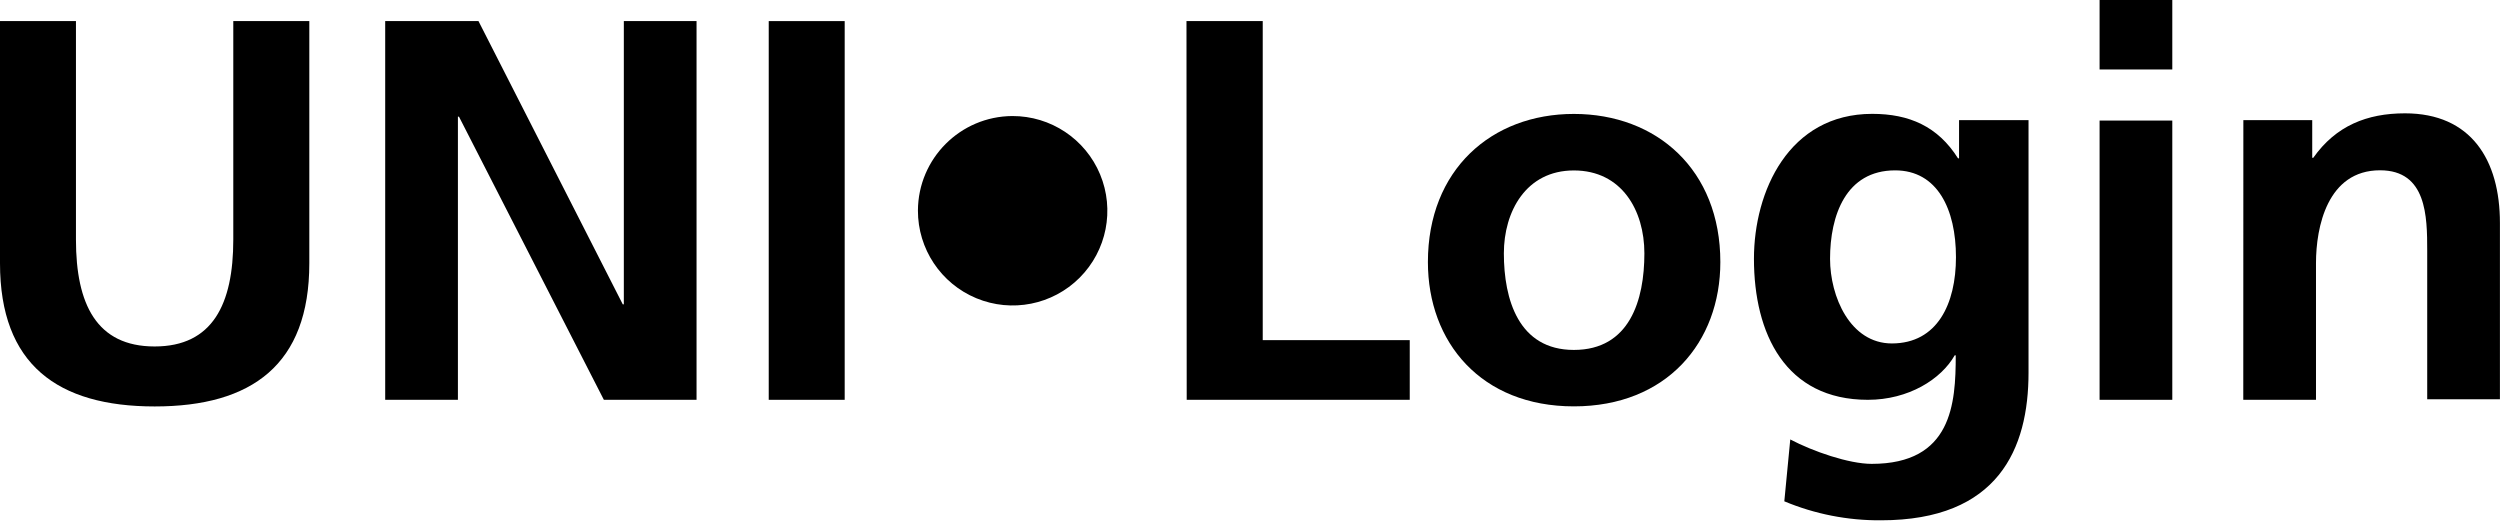
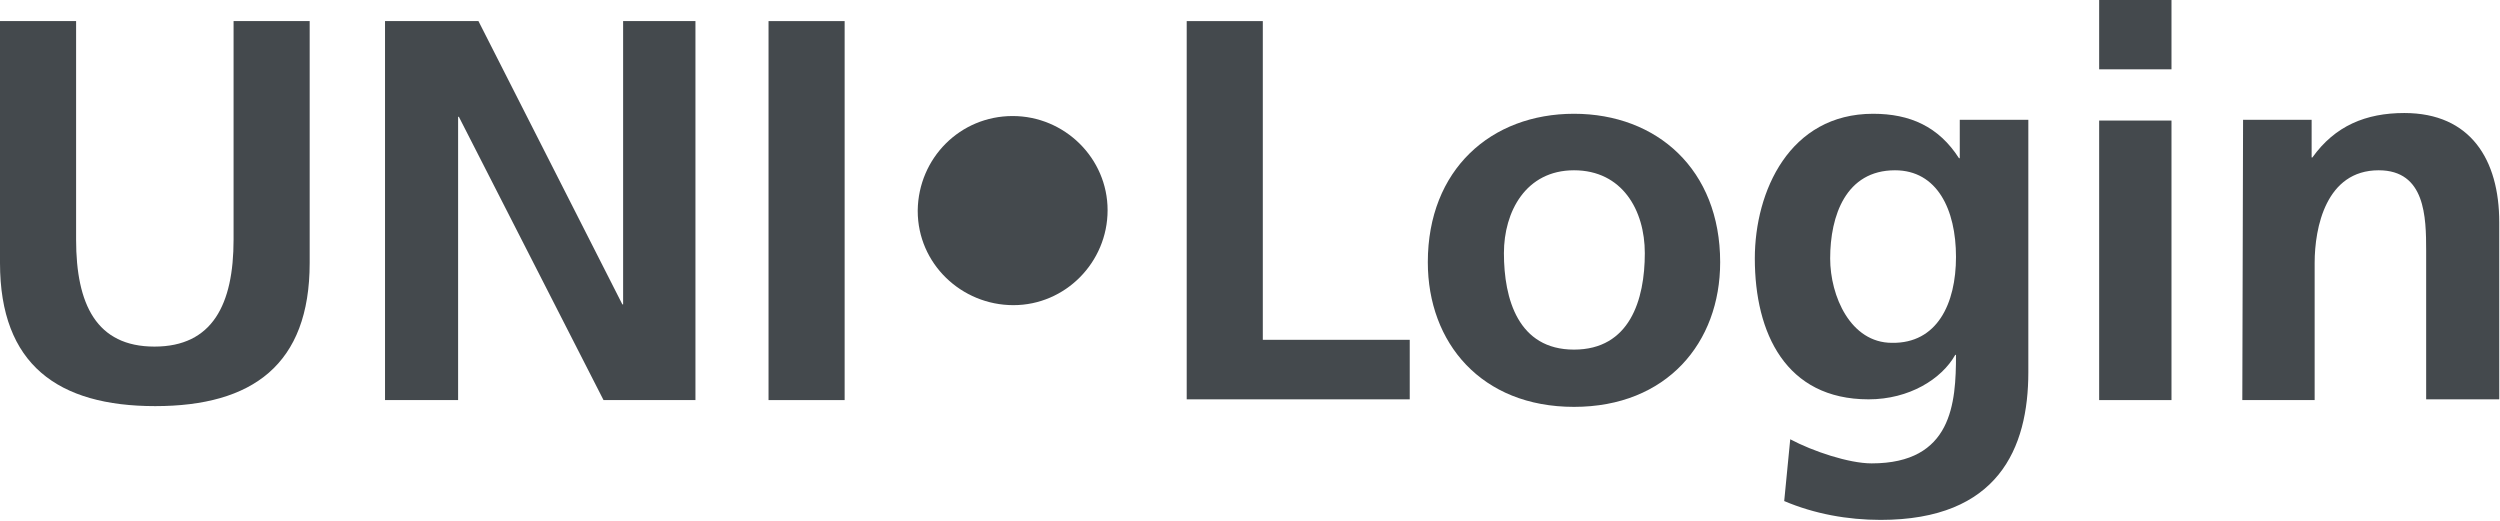
- <svg xmlns="http://www.w3.org/2000/svg" id="Layer_1" data-name="Layer 1" viewBox="0 0 331.78 69.05">
-   <path d="M58.42,29.86H68.5v29c0,8.57,2.74,14.18,10.44,14.18s10.44-5.62,10.44-14.18v-29H99.47V62c0,13.46-7.63,19-20.52,19S58.42,75.44,58.42,62Z" transform="translate(-58.42 -27.06)" />
-   <path d="M109.54,29.86h12.38l19.15,37.59h.14V29.86h9.65V80.12H138.56L119.33,42.54h-.14V80.12h-9.65Z" transform="translate(-58.42 -27.06)" />
-   <path d="M160.44,29.86h10.08V80.12H160.44Z" transform="translate(-58.42 -27.06)" />
-   <path d="M192.77,42.46A12.57,12.57,0,1,1,180.24,55,12.6,12.6,0,0,1,192.77,42.46Z" transform="translate(-58.42 -27.06)" />
-   <path d="M215.88,29.86H226V72.2h19.51v7.92h-29.6Z" transform="translate(-58.42 -27.06)" />
-   <path d="M267.29,42.18c11,0,19.44,7.42,19.44,19.66,0,10.66-7.13,19.15-19.44,19.15s-19.37-8.5-19.37-19.15C247.92,49.59,256.35,42.18,267.29,42.18Zm0,31.32c7.42,0,9.36-6.62,9.36-12.82,0-5.69-3-11-9.36-11s-9.29,5.47-9.29,11C258,66.8,259.95,73.5,267.29,73.5Z" transform="translate(-58.42 -27.06)" />
-   <path d="M327.63,43V76.52c0,10.08-4,19.59-19.59,19.59a32.61,32.61,0,0,1-12.82-2.52l.79-8.21c3,1.58,7.78,3.24,10.8,3.24,10.66,0,11.16-8,11.16-14.4h-.14c-1.8,3.17-6.12,5.9-11.52,5.9-10.95,0-15.12-8.78-15.12-18.72,0-8.93,4.61-19.23,15.7-19.23,4.9,0,8.71,1.66,11.38,5.9h.14V43ZM318,61.19c0-6.34-2.45-11.52-8.07-11.52-6.55,0-8.64,6-8.64,11.74,0,5,2.66,11.23,8.21,11.23C315.53,72.63,318,67.38,318,61.19Z" transform="translate(-58.42 -27.06)" />
-   <path d="M337.06,27.06h9.65v9.22h-9.65Zm0,16h9.65V80.12h-9.65Z" transform="translate(-58.42 -27.06)" />
-   <path d="M356.14,43h9.14v5h.14c3-4.25,7.13-5.9,12.17-5.9,8.78,0,12.6,6.19,12.6,14.55v23.4h-9.65V60.32c0-4.54-.07-10.66-6.26-10.66-7,0-8.5,7.56-8.5,12.31V80.12h-9.65Z" transform="translate(-58.42 -27.06)" />
+ <svg xmlns="http://www.w3.org/2000/svg" version="1.1" id="Layer_1" x="0px" y="0px" viewBox="0 0 331.8 69.1" style="enable-background:new 0 0 331.8 69.1;" xml:space="preserve">
+   <style type="text/css">
+         .st0{fill:#44494D;}
+ </style>
+   <path class="st0" d="M0,2.8h10.1v29c0,8.6,2.7,14.2,10.4,14.2S31,40.4,31,31.8v-29h10.1v32.1c0,13.5-7.6,19-20.5,19S0,48.4,0,34.9         V2.8z" />
+   <path class="st0" d="M51.1,2.8h12.4l19.1,37.6h0.1V2.8h9.6v50.3H80.1L60.9,15.5h-0.1v37.6h-9.7V2.8z" />
+   <path class="st0" d="M102,2.8h10.1v50.3H102V2.8z" />
+   <path class="st0" d="M134.4,15.4c6.9,0,12.6,5.6,12.6,12.5c0,6.9-5.6,12.6-12.5,12.6S121.8,35,121.8,28c0,0,0,0,0-0.1         C121.9,21,127.4,15.4,134.4,15.4z" />
+   <path class="st0" d="M157.5,2.8h10.1v42.3h19.5v7.9h-29.6L157.5,2.8z" />
+   <path class="st0" d="M208.9,15.1c11,0,19.4,7.4,19.4,19.7c0,10.7-7.1,19.2-19.4,19.2s-19.4-8.5-19.4-19.2         C189.5,22.5,197.9,15.1,208.9,15.1z M208.9,46.4c7.4,0,9.4-6.6,9.4-12.8c0-5.7-3-11-9.4-11s-9.3,5.5-9.3,11         C199.6,39.7,201.5,46.4,208.9,46.4z" />
+   <path class="st0" d="M269.2,15.9v33.5c0,10.1-4,19.6-19.6,19.6c-4.4,0-8.8-0.8-12.8-2.5l0.8-8.2c3,1.6,7.8,3.2,10.8,3.2         c10.7,0,11.2-8,11.2-14.4h-0.1c-1.8,3.2-6.1,5.9-11.5,5.9c-11,0-15.1-8.8-15.1-18.7c0-8.9,4.6-19.2,15.7-19.2         c4.9,0,8.7,1.7,11.4,5.9h0.1v-5.1H269.2z M259.6,34.1c0-6.3-2.5-11.5-8.1-11.5c-6.5,0-8.6,6-8.6,11.7c0,5,2.7,11.2,8.2,11.2         C257.1,45.6,259.6,40.3,259.6,34.1z" />
+   <path class="st0" d="M278.6,0h9.6v9.2h-9.6V0z M278.6,16h9.6v37.1h-9.6V16z" />
+   <path class="st0" d="M297.7,15.9h9.1v5h0.1c3-4.2,7.1-5.9,12.2-5.9c8.8,0,12.6,6.2,12.6,14.5V53h-9.7V33.3c0-4.5-0.1-10.7-6.3-10.7         c-7,0-8.5,7.6-8.5,12.3v18.2h-9.6L297.7,15.9z" />
</svg>
